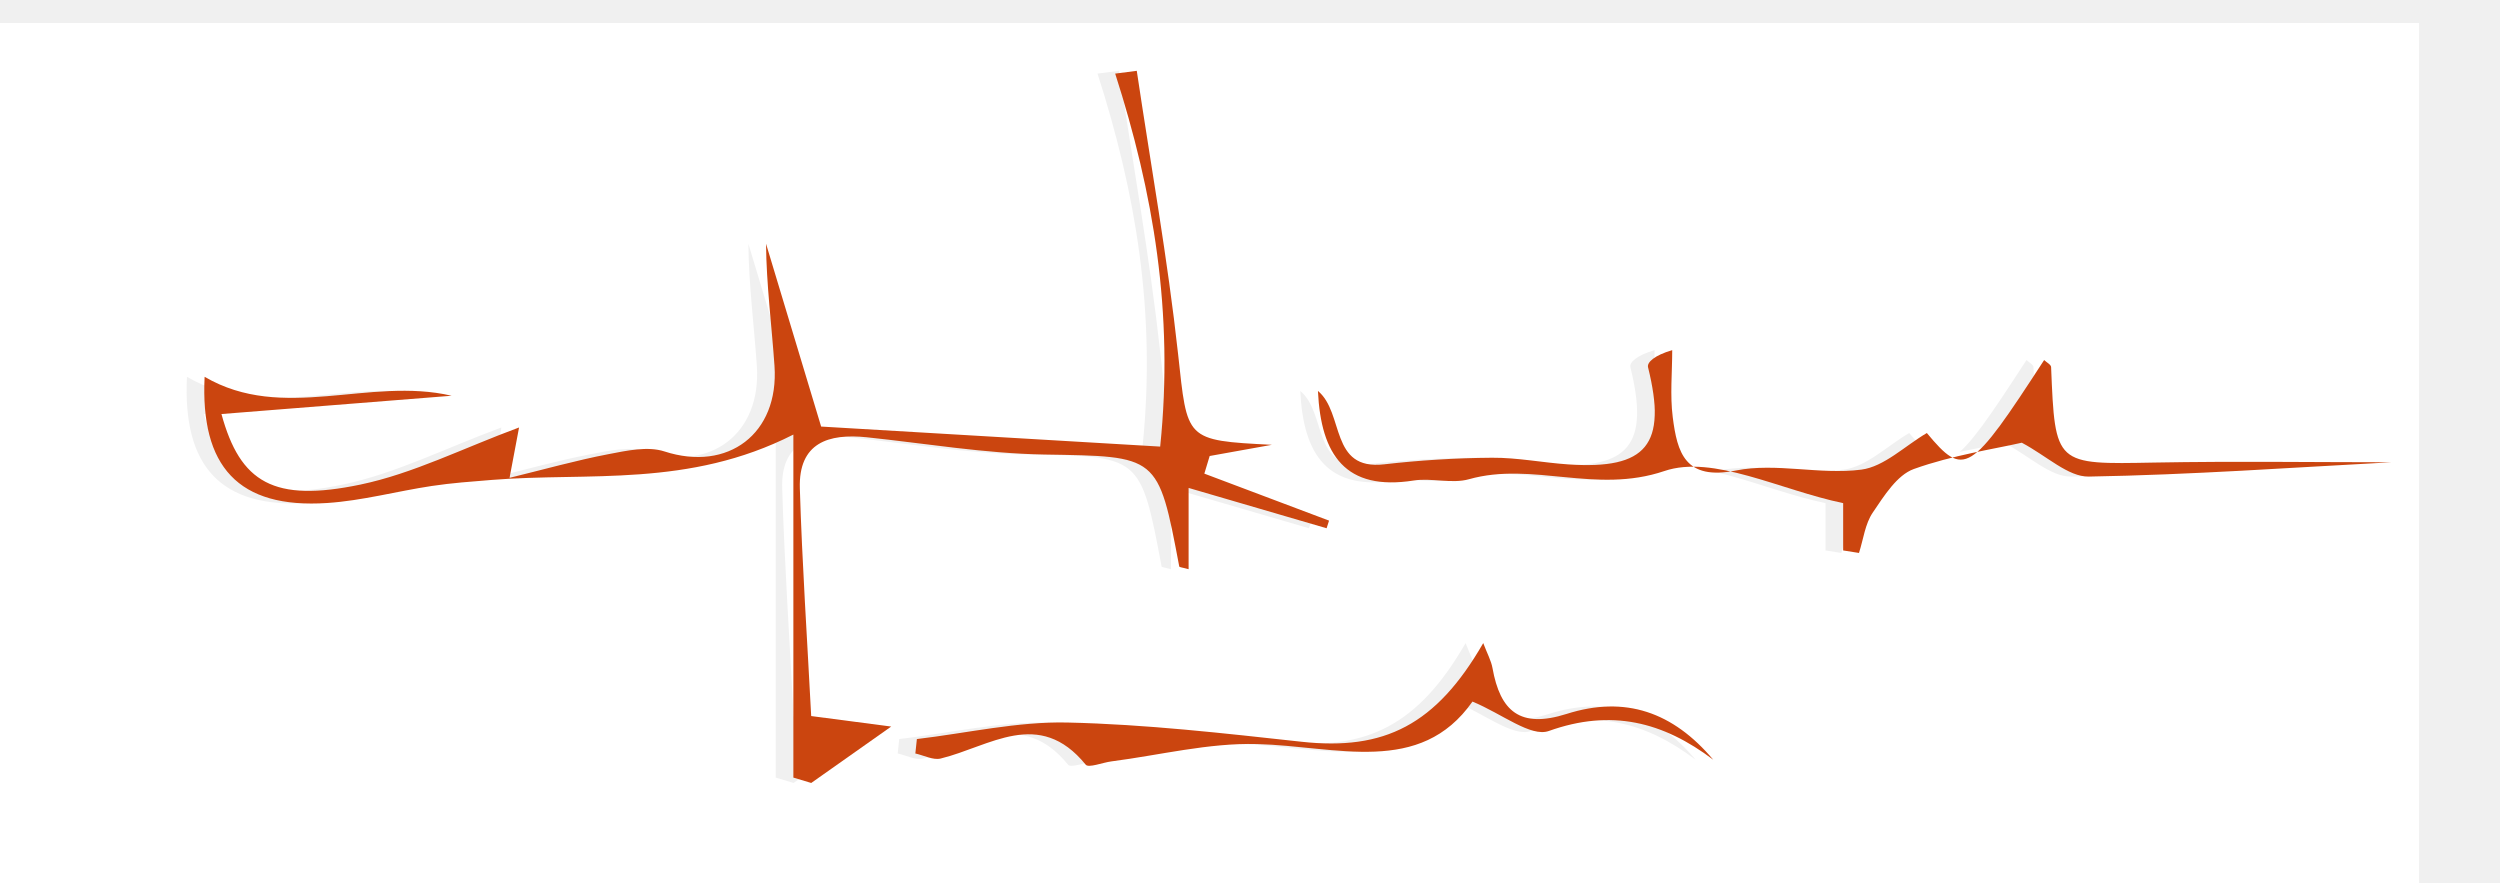
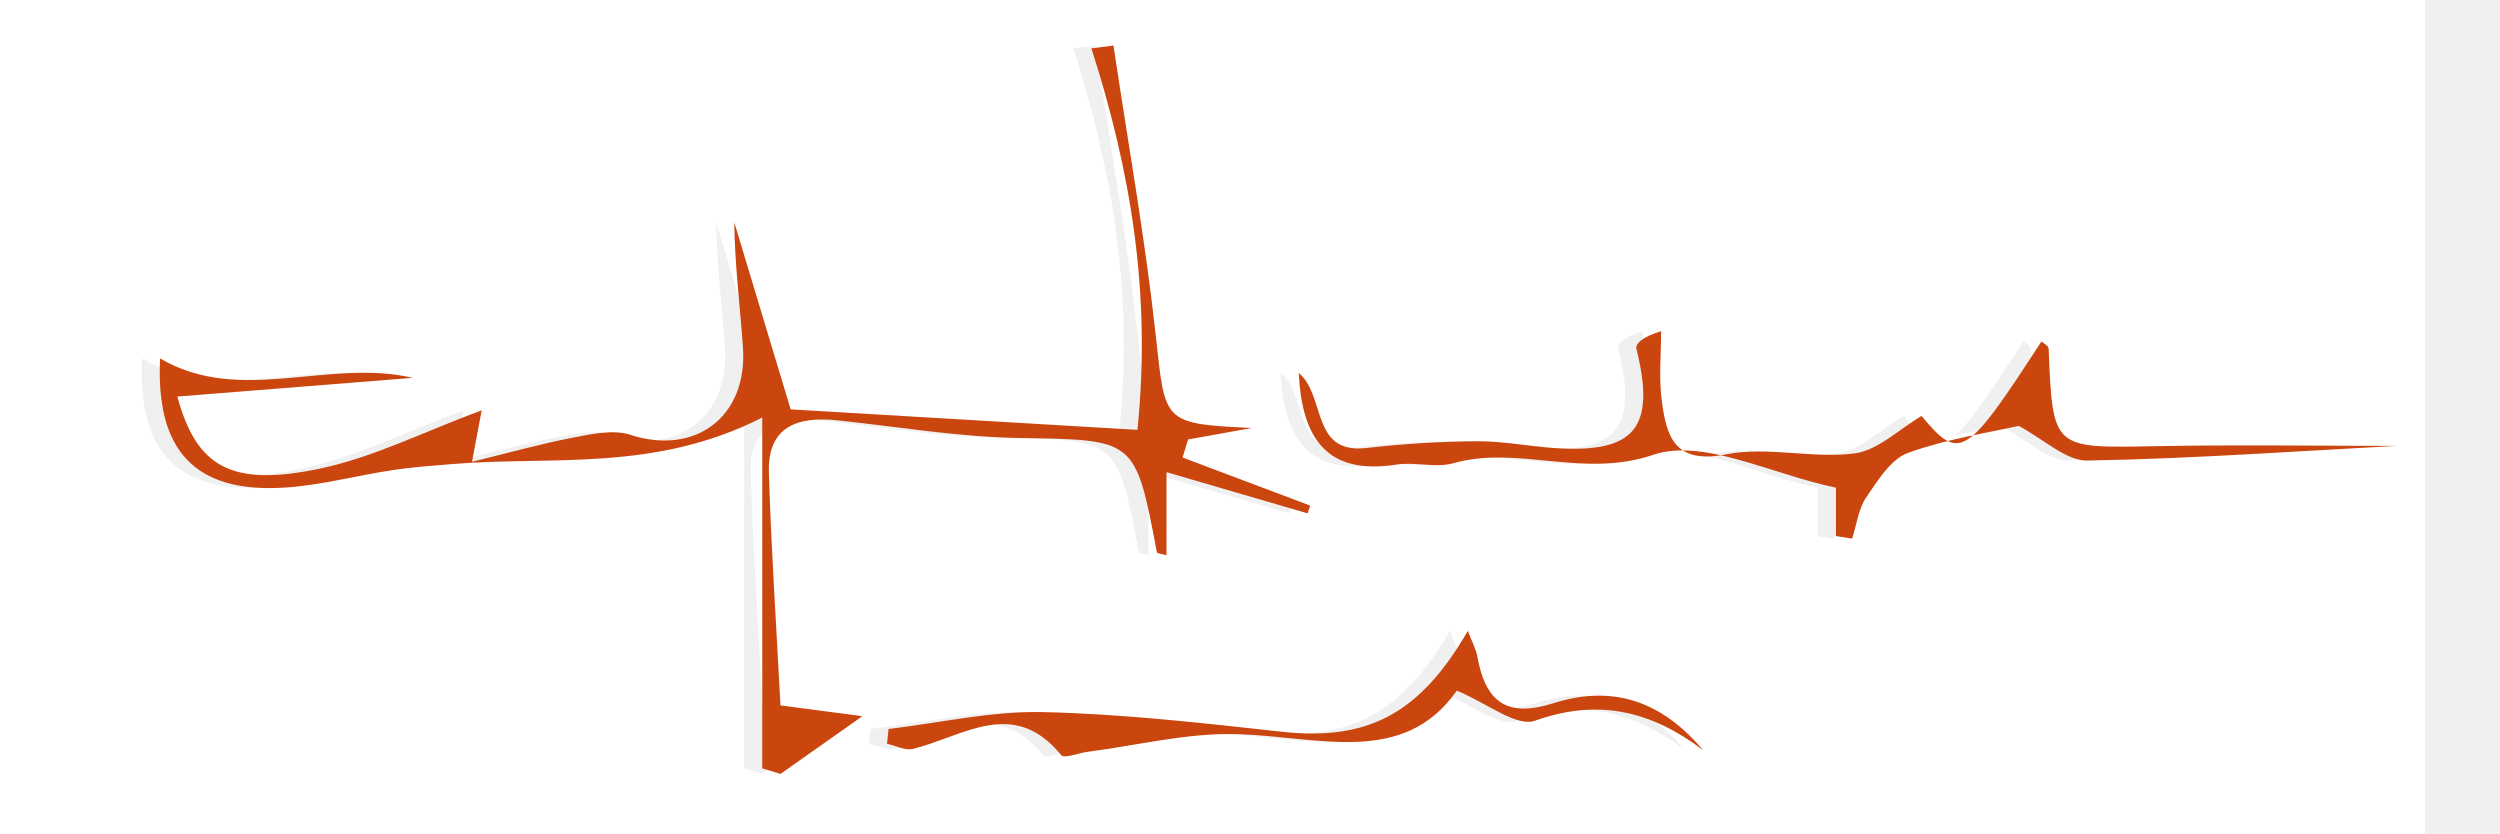
- <svg xmlns="http://www.w3.org/2000/svg" version="1.1" id="Layer_1" x="0px" y="0px" width="850px" height="300px" viewBox="0 0 850 300" enable-background="new 0 0 850 300" xml:space="preserve">
+ <svg xmlns="http://www.w3.org/2000/svg" version="1.1" id="Layer_1" x="0px" y="0px" width="300px" height="100px" viewBox="275 100 300 100" enable-background="new 275 100 300 100" xml:space="preserve">
  <g>
-     <path fill="#FFFFFF" d="M-33.466,312.169c0-101.447,0-202.891,0-304.338c285.317,0,570.635,0,855.956,0   c0,101.447,0,202.891,0,304.338C537.169,312.169,251.851,312.169-33.466,312.169z M269.807,243.458   c-1.36-26.248-3.088-51.828-3.862-77.44c-0.467-15.434,9.68-18.724,22.817-17.339c20.064,2.113,40.116,5.515,60.218,5.859   c38.757,0.662,38.767-0.066,45.965,38.065c0.051,0.271,1.125,0.348,3.18,0.924c0-9.322,0-18.277,0-27.632   c16.563,4.841,31.739,9.276,46.92,13.712c0.274-0.863,0.554-1.729,0.832-2.594c-14.133-5.326-28.268-10.655-42.402-15.981   c0.604-1.998,1.205-3.992,1.811-5.992c7.055-1.268,14.115-2.537,21.167-3.805c-29.762-1.504-28.702-1.619-31.917-30.968   c-3.525-32.192-9.265-64.139-14.036-96.191c-2.449,0.317-4.895,0.636-7.339,0.951c12.938,40.312,20.001,81.14,15.301,126.814   c-40.135-2.371-78.716-4.651-115.276-6.813c-6.667-22.112-12.702-42.14-18.741-62.164c0.14,13.947,1.918,27.688,2.879,41.486   c1.619,23.192-15.877,36.143-37.416,29.137c-5.702-1.857-12.884-0.252-19.158,0.953c-10.807,2.074-21.439,5.076-33.498,8.023   c1.367-7.246,2.128-11.291,3.229-17.125c-19.051,7.048-35.976,15.654-53.913,19.412c-29.481,6.171-40.904-0.643-47.273-23.979   c26.212-2.086,52.23-4.151,78.25-6.217c-28.04-6.558-57.341,9.145-83.978-6.442c-1.489,30.376,11.332,44.934,41.72,42.905   c11.897-0.791,23.622-3.992,35.473-5.78c6.78-1.025,13.652-1.512,20.495-2.068c32.856-2.66,66.779,2.723,102.49-15.415   c0,40.458,0,78.544,0,116.628c2.025,0.607,4.048,1.219,6.071,1.828c7.529-5.316,15.056-10.623,27.19-19.182   C284.593,245.397,278.562,244.61,269.807,243.458z M807.001,157.176c-25.658,0-53.037-0.41-80.396,0.105   c-33.888,0.637-33.867,0.969-35.23-32.482c-0.034-0.828-1.553-1.599-2.367-2.383c-25.164,38.789-27.2,40.007-39.881,24.81   c-7.492,4.393-14.51,11.452-22.312,12.456c-13.997,1.811-28.949-2.441-42.606,0.291c-17.305,3.471-19.946-6.084-21.477-18.131   c-0.954-7.488-0.177-15.188-0.177-22.795c-6.157,1.81-8.629,4.179-8.22,5.83c6.495,26.243-0.38,34.819-27.099,33.022   c-8.667-0.584-17.309-2.332-25.961-2.27c-12.236,0.092-24.537,0.844-36.696,2.246c-18.558,2.133-13.428-17.44-22.483-24.952   c1.022,21.811,9.369,34.091,32.532,30.456c6.157-0.965,12.977,1.203,18.814-0.441c21.705-6.111,43.024,5.165,66.443-2.787   c16.616-5.639,39.237,6.421,60.787,10.917c0,2.777,0,9.428,0,16.082c1.794,0.285,3.587,0.568,5.383,0.855   c1.49-4.625,2.065-9.881,4.688-13.736c3.821-5.629,8.223-12.743,13.963-14.806c13.184-4.73,27.325-6.793,36.699-8.941   c8.583,4.547,15.75,11.633,22.792,11.516C738.912,161.443,773.589,158.941,807.001,157.176z M576.509,258.315   c-13.659-16.195-29.885-21.93-49.86-15.582c-15.872,5.041-22.575-0.939-25.203-15.594c-0.451-2.516-1.773-4.877-3.143-8.488   c-16.034,27.85-33.622,36.613-61.717,33.551c-26.483-2.887-53.056-5.951-79.639-6.543c-17.021-0.377-34.136,3.598-51.209,5.621   c-0.173,1.637-0.348,3.271-0.521,4.906c2.884,0.629,6.036,2.34,8.617,1.713c16.637-4.055,33.428-17.416,49.302,2.086   c0.977,1.201,5.732-0.723,8.743-1.111c16.492-2.135,33.046-6.324,49.473-5.898c27.083,0.707,55.458,10.971,73.287-14.438   c10.077,4.162,19.851,12.188,25.969,9.994C541.821,240.946,559.447,245.409,576.509,258.315z" />
-     <path fill-rule="evenodd" clip-rule="evenodd" fill="#CB450F" d="M275.807,243.458c8.755,1.152,14.787,1.939,27.2,3.57   c-12.135,8.559-19.661,13.865-27.19,19.182c-2.023-0.609-4.046-1.221-6.071-1.828c0-38.084,0-76.17,0-116.628   c-35.71,18.137-69.633,12.754-102.49,15.415c-6.843,0.557-13.715,1.043-20.495,2.068c-11.851,1.788-23.576,4.989-35.473,5.78   c-30.388,2.029-43.209-12.528-41.72-42.905c26.637,15.587,55.938-0.115,83.978,6.442c-26.021,2.065-52.039,4.131-78.25,6.217   c6.37,23.336,17.792,30.15,47.273,23.979c17.938-3.758,34.862-12.363,53.913-19.412c-1.1,5.833-1.861,9.878-3.229,17.125   c12.059-2.947,22.691-5.949,33.498-8.023c6.274-1.205,13.456-2.811,19.158-0.953c21.539,7.006,39.035-5.945,37.416-29.137   c-0.961-13.799-2.739-27.54-2.879-41.486c6.039,20.024,12.074,40.052,18.741,62.164c36.56,2.162,75.141,4.442,115.276,6.813   c4.7-45.674-2.363-86.501-15.301-126.814c2.445-0.315,4.891-0.634,7.339-0.951c4.771,32.053,10.511,64,14.036,96.191   c3.215,29.35,2.155,29.464,31.917,30.968c-7.052,1.268-14.112,2.537-21.167,3.805c-0.605,2-1.207,3.994-1.811,5.992   c14.135,5.326,28.27,10.655,42.402,15.981c-0.278,0.865-0.558,1.73-0.832,2.594c-15.181-4.436-30.356-8.871-46.92-13.712   c0,9.354,0,18.31,0,27.632c-2.055-0.576-3.129-0.652-3.18-0.924c-7.198-38.132-7.208-37.403-45.965-38.065   c-20.102-0.344-40.154-3.746-60.218-5.859c-13.137-1.385-23.284,1.906-22.817,17.339   C272.719,191.63,274.447,217.21,275.807,243.458z" />
-     <path fill-rule="evenodd" clip-rule="evenodd" fill="#CB450F" d="M813.001,157.176c-33.412,1.766-68.089,4.268-102.803,4.861   c-7.042,0.117-14.209-6.969-22.792-11.516c-9.374,2.148-23.516,4.211-36.699,8.941c-5.74,2.062-10.142,9.177-13.963,14.806   c-2.623,3.855-3.198,9.111-4.688,13.736c-1.796-0.287-3.589-0.57-5.383-0.855c0-6.654,0-13.305,0-16.082   c-21.55-4.496-44.171-16.556-60.787-10.917c-23.419,7.952-44.738-3.324-66.443,2.787c-5.838,1.645-12.657-0.523-18.814,0.441   c-23.163,3.636-31.51-8.645-32.532-30.456c9.056,7.512,3.926,27.084,22.483,24.952c12.159-1.402,24.46-2.154,36.696-2.246   c8.652-0.062,17.294,1.686,25.961,2.27c26.719,1.797,33.594-6.779,27.099-33.022c-0.409-1.651,2.062-4.021,8.22-5.83   c0,7.607-0.777,15.307,0.177,22.795c1.53,12.047,4.172,21.602,21.477,18.131c13.657-2.732,28.609,1.52,42.606-0.291   c7.802-1.004,14.819-8.062,22.312-12.456c12.681,15.198,14.717,13.979,39.881-24.81c0.814,0.784,2.333,1.555,2.367,2.383   c1.363,33.451,1.343,33.119,35.23,32.482C759.964,156.766,787.343,157.176,813.001,157.176z" />
-     <path fill-rule="evenodd" clip-rule="evenodd" fill="#CB450F" d="M582.509,258.315c-17.062-12.906-34.688-17.369-55.901-9.783   c-6.118,2.193-15.892-5.832-25.969-9.994c-17.829,25.408-46.204,15.145-73.287,14.438c-16.427-0.426-32.981,3.764-49.473,5.898   c-3.011,0.389-7.766,2.312-8.743,1.111c-15.875-19.502-32.665-6.141-49.302-2.086c-2.581,0.627-5.733-1.084-8.617-1.713   c0.174-1.635,0.349-3.27,0.521-4.906c17.073-2.023,34.188-5.998,51.209-5.621c26.583,0.592,53.155,3.656,79.639,6.543   c28.095,3.062,45.683-5.701,61.717-33.551c1.369,3.611,2.691,5.973,3.143,8.488c2.628,14.654,9.331,20.635,25.203,15.594   C552.624,236.386,568.85,242.12,582.509,258.315z" />
+     <path fill="#FFFFFF" d="M257.017,209.458c0-36.621,0-73.24,0-109.861c102.994,0,205.988,0,308.983,0c0,36.621,0,73.24,0,109.861   C463.005,209.458,360.011,209.458,257.017,209.458z M366.492,184.654c-0.491-9.475-1.115-18.708-1.395-27.954   c-0.168-5.571,3.495-6.76,8.237-6.259c7.243,0.762,14.481,1.991,21.738,2.115c13.99,0.239,13.994-0.023,16.592,13.74   c0.019,0.1,0.406,0.127,1.148,0.333c0-3.363,0-6.596,0-9.975c5.979,1.748,11.457,3.349,16.938,4.951   c0.099-0.312,0.199-0.625,0.3-0.937c-5.102-1.923-10.204-3.847-15.307-5.769c0.219-0.723,0.436-1.441,0.654-2.163   c2.547-0.458,5.096-0.916,7.642-1.374c-10.744-0.543-10.361-0.584-11.522-11.178c-1.272-11.621-3.345-23.153-5.066-34.723   c-0.884,0.114-1.767,0.229-2.649,0.343c4.67,14.552,7.22,29.29,5.523,45.777c-14.488-0.855-28.415-1.679-41.612-2.458   c-2.407-7.983-4.585-15.212-6.766-22.44c0.051,5.035,0.693,9.994,1.04,14.975c0.584,8.373-5.731,13.047-13.506,10.519   c-2.058-0.671-4.65-0.091-6.916,0.343c-3.901,0.749-7.739,1.833-12.092,2.896c0.494-2.615,0.768-4.075,1.166-6.181   c-6.877,2.544-12.987,5.652-19.462,7.007c-10.642,2.227-14.765-0.231-17.064-8.656c9.462-0.753,18.854-1.499,28.247-2.245   c-10.122-2.367-20.699,3.301-30.314-2.325c-0.537,10.965,4.09,16.219,15.06,15.487c4.295-0.285,8.527-1.441,12.805-2.086   c2.448-0.369,4.929-0.546,7.398-0.746c11.861-0.961,24.106,0.982,36.998-5.565c0,14.604,0,28.353,0,42.101   c0.731,0.218,1.461,0.438,2.191,0.66c2.718-1.921,5.435-3.837,9.815-6.925C371.829,185.354,369.652,185.068,366.492,184.654z    M560.409,153.508c-9.262,0-19.146-0.148-29.022,0.038c-12.232,0.229-12.225,0.351-12.717-11.726   c-0.012-0.298-0.561-0.577-0.854-0.86c-9.083,14.002-9.819,14.441-14.396,8.956c-2.704,1.586-5.237,4.135-8.055,4.496   c-5.052,0.654-10.449-0.881-15.379,0.105c-6.247,1.252-7.2-2.195-7.754-6.544c-0.344-2.703-0.063-5.482-0.063-8.229   c-2.222,0.653-3.115,1.508-2.967,2.104c2.345,9.474-0.138,12.569-9.781,11.921c-3.13-0.212-6.248-0.842-9.371-0.82   c-4.419,0.033-8.858,0.305-13.247,0.812c-6.7,0.771-4.847-6.295-8.116-9.007c0.368,7.874,3.382,12.306,11.742,10.995   c2.224-0.35,4.685,0.434,6.792-0.16c7.835-2.205,15.531,1.865,23.985-1.006c5.997-2.036,14.163,2.318,21.942,3.941   c0,1.002,0,3.402,0,5.806c0.647,0.103,1.296,0.204,1.943,0.307c0.538-1.669,0.745-3.565,1.692-4.957   c1.38-2.032,2.968-4.601,5.04-5.345c4.76-1.709,9.864-2.453,13.248-3.229c3.098,1.642,5.686,4.199,8.227,4.158   C535.83,155.049,548.348,154.145,560.409,153.508z M477.206,190.018c-4.932-5.847-10.789-7.917-17.999-5.625   c-5.729,1.819-8.149-0.34-9.098-5.63c-0.163-0.906-0.641-1.759-1.135-3.062c-5.789,10.052-12.137,13.216-22.278,12.111   c-9.56-1.044-19.152-2.15-28.748-2.362c-6.145-0.136-12.323,1.299-18.486,2.027c-0.062,0.593-0.125,1.182-0.188,1.772   c1.041,0.228,2.179,0.844,3.111,0.618c6.005-1.465,12.067-6.287,17.796,0.752c0.354,0.434,2.069-0.26,3.156-0.399   c5.954-0.771,11.93-2.283,17.859-2.129c9.775,0.256,20.019,3.959,26.454-5.213c3.639,1.504,7.166,4.401,9.376,3.608   C464.685,183.748,471.046,185.358,477.206,190.018z" />
+     <path fill="#CB450F" d="M368.658,184.654c3.161,0.414,5.338,0.7,9.819,1.289c-4.38,3.088-7.097,5.004-9.815,6.925   c-0.73-0.222-1.46-0.442-2.191-0.66c0-13.748,0-27.497,0-42.101c-12.891,6.547-25.136,4.604-36.997,5.565   c-2.471,0.201-4.951,0.377-7.398,0.746c-4.278,0.645-8.511,1.801-12.805,2.086c-10.969,0.732-15.598-4.521-15.06-15.487   c9.616,5.626,20.192-0.042,30.314,2.325c-9.394,0.746-18.785,1.492-28.247,2.245c2.3,8.424,6.423,10.882,17.065,8.656   c6.475-1.355,12.584-4.463,19.461-7.007c-0.397,2.105-0.672,3.566-1.166,6.181c4.353-1.063,8.191-2.147,12.092-2.896   c2.265-0.434,4.857-1.014,6.916-0.343c7.775,2.528,14.091-2.146,13.507-10.519c-0.347-4.981-0.989-9.941-1.039-14.975   c2.18,7.228,4.358,14.458,6.765,22.44c13.198,0.779,27.125,1.603,41.612,2.458c1.697-16.488-0.853-31.226-5.523-45.777   c0.883-0.114,1.766-0.229,2.649-0.343c1.723,11.57,3.795,23.103,5.066,34.723c1.161,10.594,0.778,10.635,11.522,11.178   c-2.547,0.458-5.095,0.916-7.642,1.374c-0.219,0.722-0.436,1.44-0.653,2.163c5.102,1.922,10.205,3.846,15.307,5.769   c-0.102,0.312-0.202,0.625-0.301,0.937c-5.479-1.603-10.959-3.203-16.938-4.951c0,3.379,0,6.611,0,9.975   c-0.742-0.206-1.13-0.233-1.147-0.333c-2.599-13.764-2.602-13.501-16.593-13.74c-7.257-0.124-14.495-1.353-21.737-2.115   c-4.742-0.5-8.405,0.688-8.236,6.259C367.543,165.946,368.167,175.18,368.658,184.654z" />
+     <path fill="#CB450F" d="M562.574,153.508c-12.061,0.637-24.578,1.541-37.109,1.756c-2.542,0.041-5.129-2.517-8.228-4.158   c-3.384,0.775-8.489,1.52-13.248,3.228c-2.071,0.744-3.661,3.313-5.04,5.346c-0.947,1.392-1.154,3.288-1.692,4.957   c-0.648-0.103-1.295-0.206-1.944-0.31c0-2.4,0-4.803,0-5.803c-7.777-1.623-15.943-5.978-21.942-3.941   c-8.453,2.869-16.148-1.201-23.983,1.006c-2.107,0.594-4.569-0.189-6.791,0.158c-8.362,1.313-11.376-3.121-11.745-10.994   c3.271,2.711,1.418,9.777,8.117,9.007c4.389-0.506,8.83-0.777,13.246-0.811c3.123-0.021,6.243,0.608,9.371,0.82   c9.646,0.648,12.127-2.447,9.782-11.921c-0.147-0.596,0.744-1.452,2.968-2.105c0,2.746-0.28,5.525,0.064,8.229   c0.552,4.35,1.505,7.797,7.751,6.545c4.931-0.986,10.328,0.549,15.382-0.105c2.815-0.363,5.348-2.91,8.053-4.496   c4.578,5.485,5.313,5.047,14.396-8.956c0.294,0.282,0.842,0.561,0.854,0.86c0.492,12.076,0.484,11.955,12.718,11.726   C543.43,153.359,553.312,153.508,562.574,153.508z" />
+     <path fill="#CB450F" d="M479.371,190.018c-6.159-4.659-12.521-6.27-20.179-3.531c-2.208,0.79-5.737-2.104-9.374-3.608   c-6.438,9.172-16.68,5.469-26.455,5.213c-5.931-0.154-11.906,1.357-17.859,2.129c-1.087,0.14-2.803,0.833-3.156,0.399   c-5.73-7.039-11.792-2.217-17.797-0.752c-0.932,0.226-2.069-0.391-3.11-0.618c0.062-0.591,0.126-1.18,0.188-1.772   c6.163-0.729,12.341-2.163,18.485-2.027c9.597,0.212,19.188,1.318,28.748,2.362c10.143,1.104,16.492-2.06,22.279-12.111   c0.494,1.304,0.972,2.156,1.135,3.062c0.948,5.29,3.368,7.449,9.098,5.63C468.584,182.101,474.44,184.171,479.371,190.018z" />
  </g>
</svg>
